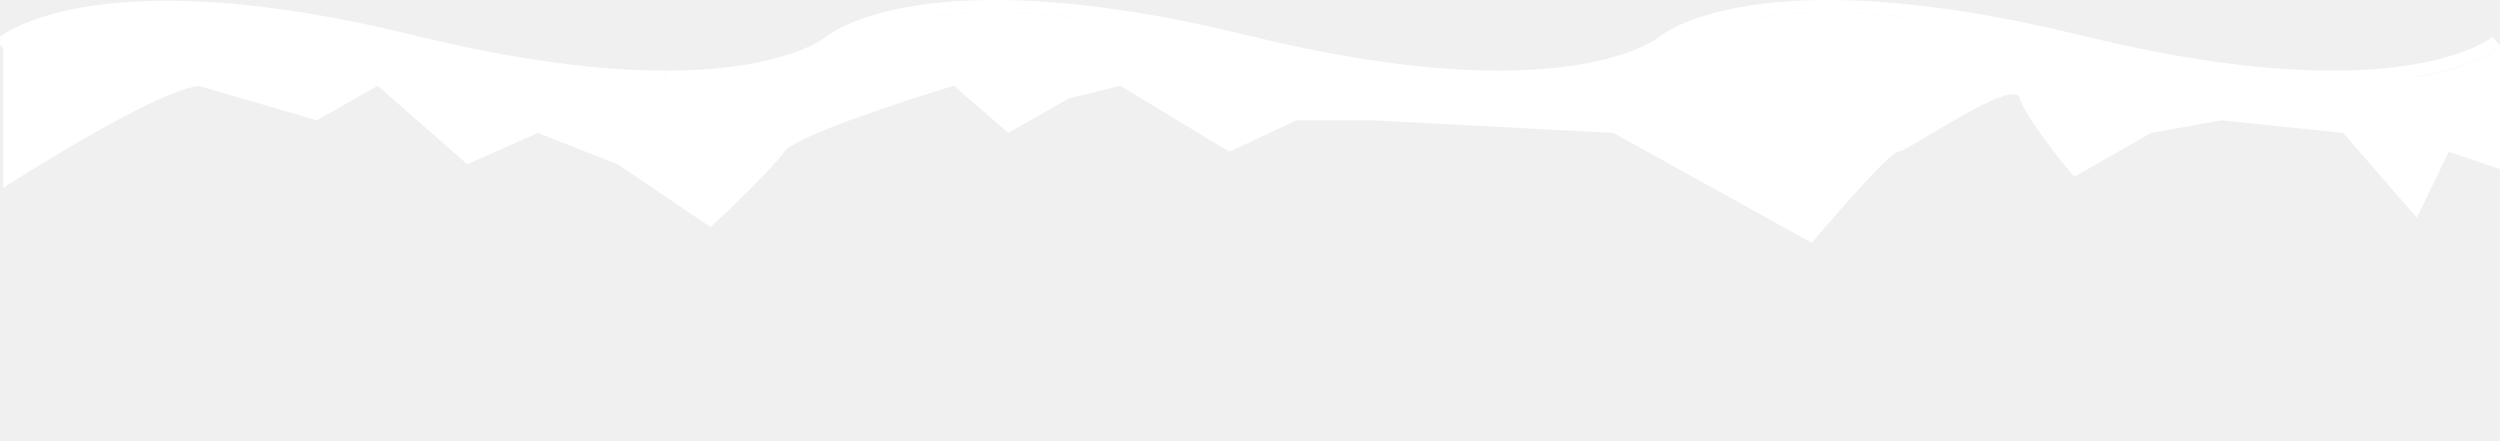
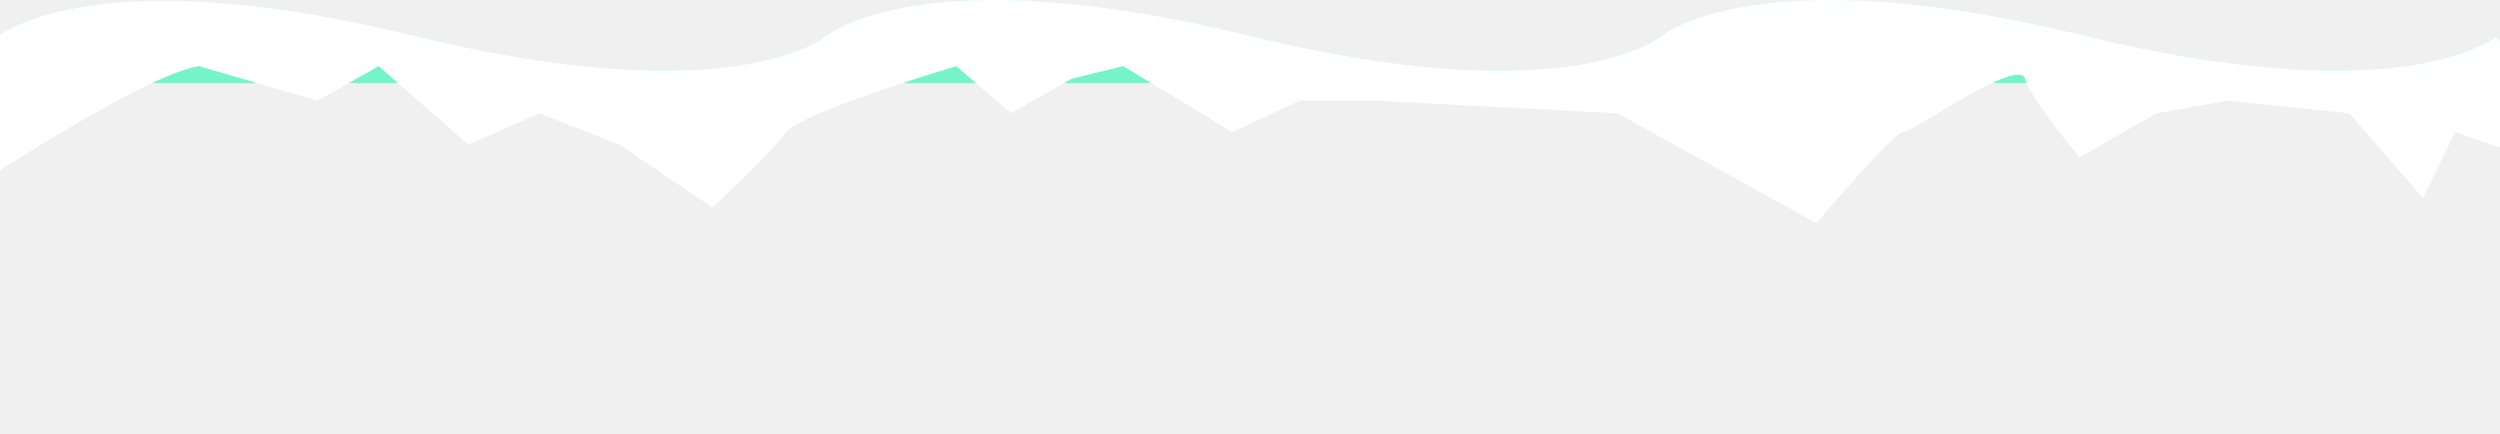
- <svg xmlns="http://www.w3.org/2000/svg" width="392" height="69" viewBox="1 0 390 69" preserveAspectRatio="none" fill="none">
-   <path d="M390.501 6.537C390.501 6.537 384.061 12.076 364.801 12.076" stroke="white" stroke-width="2" />
-   <path d="M364.801 12.077C355.171 12.077 342.331 10.688 325.501 6.537C275.001 -5.922 260.501 6.537 260.501 6.537C260.501 6.537 254.061 12.077 234.801 12.077" stroke="white" stroke-width="2" />
-   <path d="M234.801 12.077C225.171 12.077 212.331 10.688 195.501 6.537C145.001 -5.922 130.501 6.537 130.501 6.537C130.501 6.537 124.061 12.077 104.801 12.077" stroke="white" stroke-width="2" />
-   <path d="M104.8 12.077C95.17 12.077 82.33 10.688 65.5 6.537C15 -5.922 1 7 1 7" stroke="white" stroke-width="2" />
-   <mask id="mask0_4296_15512" style="mask-type:alpha" maskUnits="userSpaceOnUse" x="1" y="2" width="391" height="67">
-     <path fill-rule="evenodd" clip-rule="evenodd" d="M247.76 12.077C257.078 10.482 260.501 7.537 260.501 7.537C260.501 7.537 275.001 -4.922 325.501 7.537C334.645 9.792 342.611 11.232 349.525 12.077H378.148C387.924 10.37 391.5 7.077 391.5 7.077V12.077V13.077V68.077H1.5V13.077V12.077V7.537C1.5 7.537 16 -4.922 66.5 7.537C75.644 9.792 83.611 11.232 90.524 12.077H117.76C127.078 10.482 130.501 7.537 130.501 7.537C130.501 7.537 145.001 -4.922 195.501 7.537C204.645 9.792 212.611 11.232 219.525 12.077H247.76Z" fill="#75F3C9" />
+ <svg xmlns="http://www.w3.org/2000/svg" width="392" height="68" viewBox="2 0 389 68" preserveAspectRatio="none" fill="none">
+   <path fill-rule="evenodd" clip-rule="evenodd" d="M2 13H105.301H106.3H235.301H365.301C355.671 13 342.831 11.611 326.001 7.46C275.501 -4.999 261.001 7.46 261.001 7.46C261.001 7.46 254.561 13 235.301 13C225.671 13 212.831 11.611 196.001 7.46C145.501 -4.999 131.001 7.46 131.001 7.46C131.001 7.46 124.672 12.904 105.799 12.998C96.226 12.951 83.54 11.539 67 7.46C16.5 -4.999 2 7.46 2 7.46V13ZM392 13V7C392 7 385.485 13 366 13H392Z" fill="#75F3C9" />
+   <path d="M391.001 6.538C391.001 6.538 384.561 12.077 365.301 12.077" stroke="#B0FFE5" stroke-width="2" />
+   <path d="M365.301 12.077C355.671 12.077 342.831 10.688 326.001 6.537C275.501 -5.922 261.001 6.537 261.001 6.537C261.001 6.537 254.561 12.077 235.301 12.077" stroke="#B0FFE5" stroke-width="2" />
+   <path d="M235.301 12.077C225.671 12.077 212.831 10.688 196.001 6.537C145.501 -5.922 131.001 6.537 131.001 6.537C131.001 6.537 124.561 12.077 105.301 12.077" stroke="#B0FFE5" stroke-width="2" />
+   <path d="M105.3 12.077C95.67 12.077 82.83 10.688 66 6.537C15.5 -5.922 1.5 7 1.5 7" stroke="#B0FFE5" stroke-width="2" />
+   <mask id="mask0_2449_25621" style="mask-type:alpha" maskUnits="userSpaceOnUse" x="0" y="0" width="392" height="68">
+     <path fill-rule="evenodd" clip-rule="evenodd" d="M248.26 12C257.578 10.405 261.001 7.46 261.001 7.46C261.001 7.46 275.501 -4.999 326.001 7.46C335.145 9.715 343.111 11.155 350.025 12H378.648C388.424 10.293 392 7 392 7V12V13V68H2V13V12V7.46C2 7.46 16.5 -4.999 67 7.46C76.144 9.715 84.111 11.155 91.024 12H118.26C127.578 10.405 131.001 7.46 131.001 7.46C131.001 7.46 145.501 -4.999 196.001 7.46C205.145 9.715 213.111 11.155 220.025 12H248.26Z" fill="#75F3C9" />
+     <path d="M391.001 6.538C391.001 6.538 384.561 12.077 365.301 12.077" stroke="#B0FFE5" stroke-width="2" />
+     <path d="M365.301 12.077C355.671 12.077 342.831 10.688 326.001 6.537C275.501 -5.922 261.001 6.537 261.001 6.537C261.001 6.537 254.561 12.077 235.301 12.077" stroke="#B0FFE5" stroke-width="2" />
+     <path d="M235.301 12.077C225.671 12.077 212.831 10.688 196.001 6.537C145.501 -5.922 131.001 6.537 131.001 6.537C131.001 6.537 124.561 12.077 105.301 12.077" stroke="#B0FFE5" stroke-width="2" />
+     <path d="M105.3 12.077C95.67 12.077 82.83 10.688 66 6.537C15.5 -5.922 1.5 7 1.5 7" stroke="#B0FFE5" stroke-width="2" />
  </mask>
-   <g mask="url(#mask0_4296_15512)">
-     <path d="M31.953 13.448C23.297 14.762 -4.002 33.057 -6 34.239V-52.261C2.822 -58.993 21.266 -49.897 24.462 -52.261C28.457 -55.217 89.382 -50.291 95.374 -52.261C101.367 -54.231 222.716 -49.306 227.211 -49.306C230.806 -49.306 341.902 -59.65 397 -52.261L394.503 27.733L383.017 23.793L378.024 34.137L366.538 20.837L347.561 18.867L336.575 20.837L324.59 27.733C322.093 24.778 316.899 18.177 316.1 15.418C315.102 11.97 298.622 23.793 297.124 23.793C295.925 23.793 287.636 33.316 283.641 38.078L252.679 20.837L215.226 18.867H203.24L192.753 23.793L175.774 13.448L167.784 15.418L158.296 20.837L149.807 13.448C141.65 15.911 124.938 21.428 123.34 23.793C121.742 26.157 115.017 32.66 111.854 35.615L97.372 25.763L84.887 20.837L73.901 25.763L59.918 13.448L50.43 18.867L31.953 13.448Z" fill="white" />
+   <g mask="url(#mask0_2449_25621)">
+     <path d="M32.953 10.37C24.297 11.684 -3.002 29.979 -5 31.161V-55.339C3.822 -62.071 22.266 -52.975 25.462 -55.339C29.457 -58.295 90.382 -53.369 96.374 -55.339C102.367 -57.309 223.716 -52.384 228.211 -52.384C231.806 -52.384 342.902 -62.728 398 -55.339L395.503 24.655L384.017 20.715L379.024 31.059L367.538 17.759L348.561 15.789L337.575 17.759L325.59 24.655C323.093 21.7 317.899 15.099 317.1 12.34C316.102 8.892 299.622 20.715 298.124 20.715C296.925 20.715 288.636 30.238 284.641 35L253.679 17.759L216.226 15.789H204.24L193.753 20.715L176.774 10.37L168.784 12.34L159.296 17.759L150.807 10.37C142.65 12.833 125.938 18.35 124.34 20.715C122.742 23.079 116.017 29.581 112.854 32.537L98.372 22.685L85.887 17.759L74.901 22.685L60.918 10.37L51.43 15.789L32.953 10.37Z" fill="white" />
  </g>
</svg>
